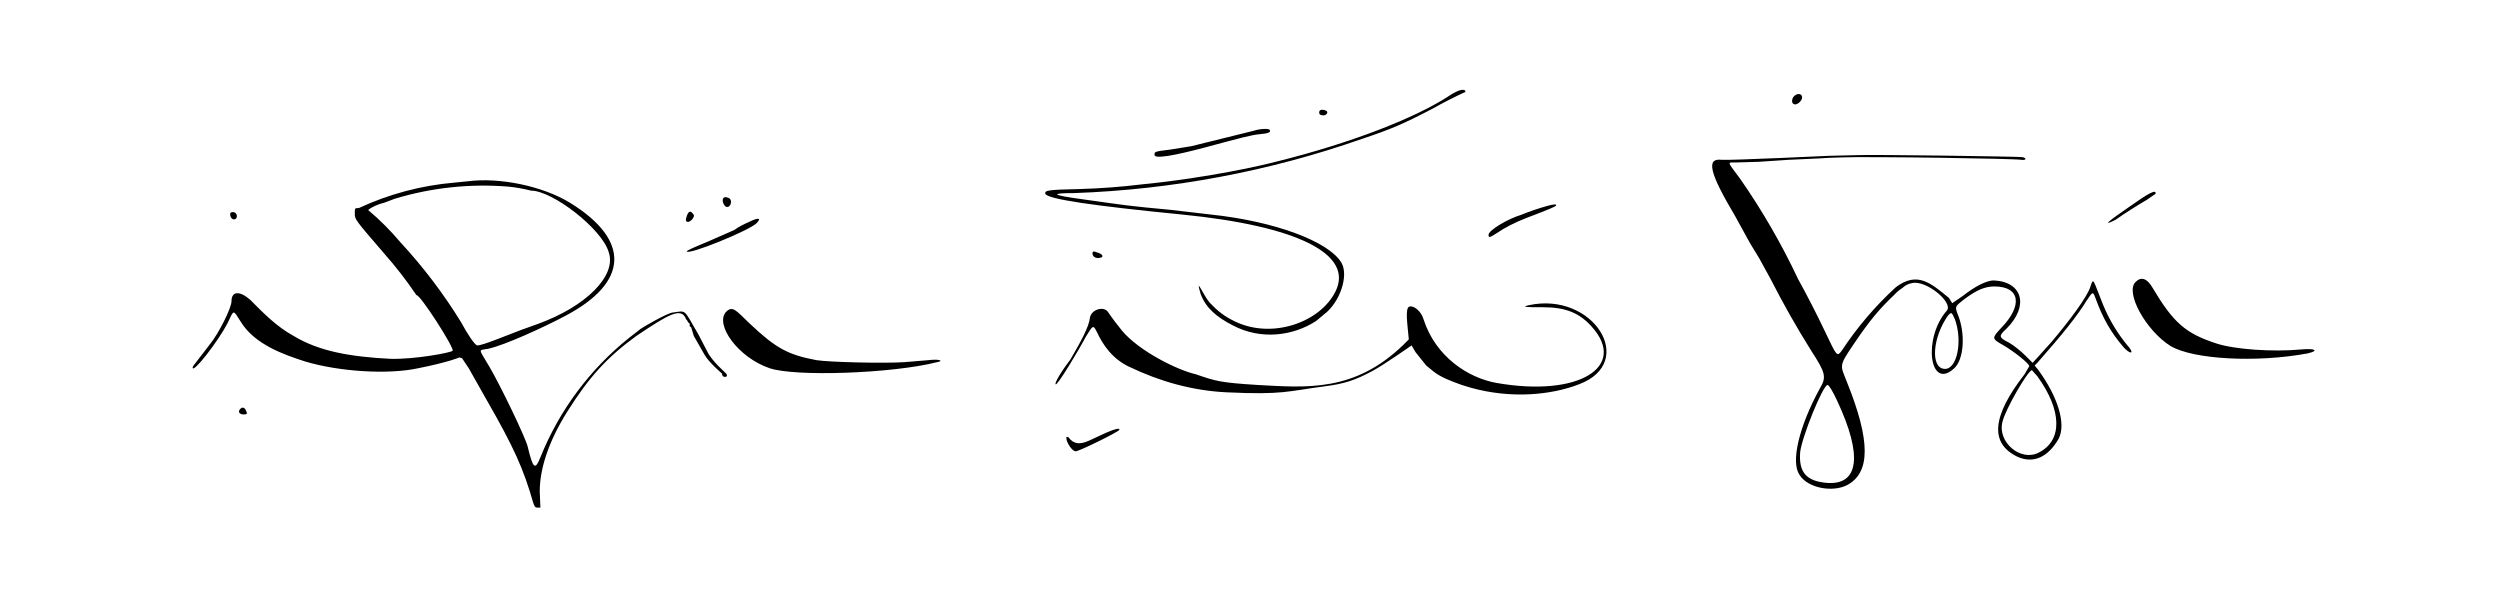
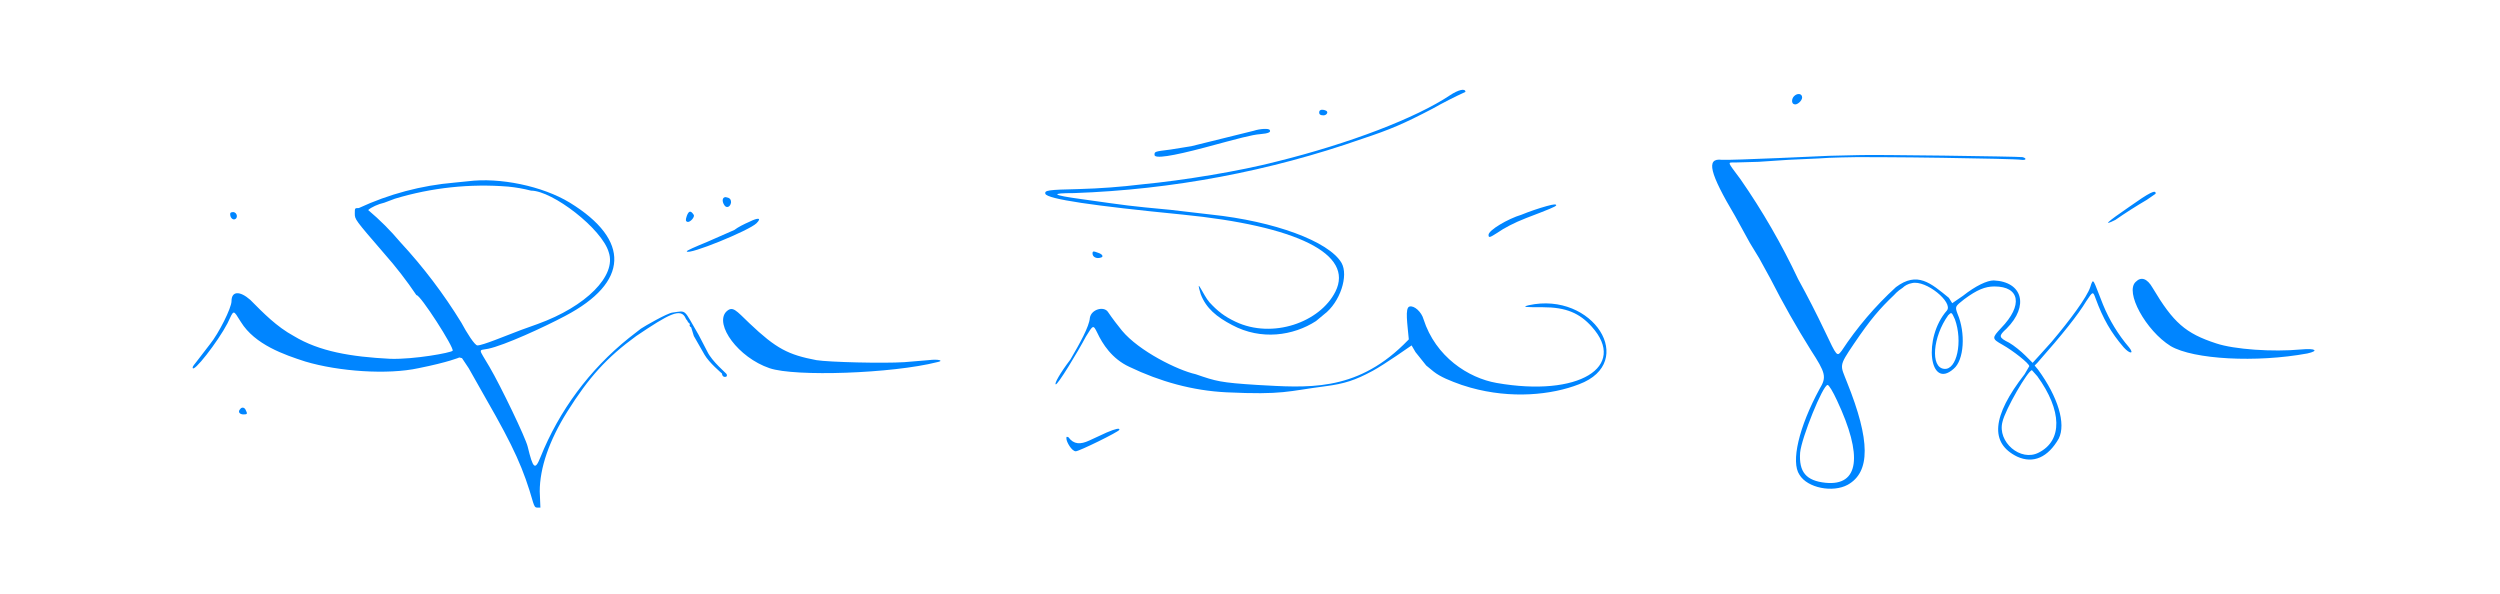
<svg xmlns="http://www.w3.org/2000/svg" width="3731" height="886" viewBox="0 0 3731 886" fill="none">
-   <path fill-rule="evenodd" clip-rule="evenodd" d="M2677.5 143.5C2673.5 147.5 2673.5 154.5 2677.5 155.5C2681.5 157.5 2689.5 150.5 2689.5 145.5C2689.5 139.5 2682.5 138.5 2677.5 143.5ZM2772.5 231.5L2730.5 232.5C2730.5 232.5 2581.5 239.5 2569.5 238.5C2545.5 235.5 2551.5 258.5 2589.5 322.5L2611.5 362.5L2625.5 385.5L2642.5 416.5C2660.94 452.692 2680.96 488.059 2702.5 522.5C2724.5 556.5 2726.5 562.5 2715.5 580.5C2684.5 637.5 2672.5 689.5 2685.5 708.5C2697.5 728.5 2735.5 735.5 2757.5 723.5C2791.5 704.5 2791.5 657.5 2756.5 570.5C2746.5 544.5 2743.5 547.5 2766.5 513.5C2791.5 476.5 2805.5 460.5 2826.5 440.5C2826.5 440.5 2831.5 434.5 2839.5 429.5C2842.5 426.5 2847.5 423.5 2853.5 422.5C2874.5 417.5 2915.5 451.5 2905.5 463.5C2869.5 504.5 2879.5 582.5 2915.5 550.5C2931.5 537.5 2933.5 496.5 2921.5 468.5C2917.5 457.5 2917.5 457.5 2931.5 446.5C2950.5 432.5 2962.5 427.5 2976.5 427.5C3014.5 427.5 3019.5 455.5 2986.5 489.5C2972.5 504.5 2972.5 505.5 2988.5 514.5C3004.5 523.5 3028.5 542.5 3028.5 546.5L3021.5 558.5C2972.5 621.5 2969.5 661.5 3010.5 681.5C3034.5 692.5 3056.5 682.5 3072.5 654.5C3083.5 632.5 3071.5 592.5 3041.5 551.5L3036.5 545.5L3040.5 541.5C3078.5 498.5 3101.5 469.5 3113.5 449.5C3123.5 434.5 3123.5 434.5 3127.5 445.5C3138.5 475.5 3150.5 496.5 3169.5 518.5C3178.5 528.5 3185.5 528.5 3177.5 518.5C3161.17 499.38 3148.01 477.775 3138.5 454.5C3123.5 417.5 3124.5 412.5 3119.5 428.5C3114.5 443.5 3089.5 477.5 3061.5 510.5L3043.5 530.5L3033.5 541.5L3022.5 530.5C3016.5 524.5 3005.5 515.5 2998.5 511.5C2982.5 503.5 2982.5 501.5 2994.5 490.5C3028.5 456.5 3018.5 420.5 2975.5 418.5C2965.5 418.5 2948.5 426.5 2929.5 441.5L2913.5 452.5L2908.5 444.5C2881.5 422.5 2861.5 404.5 2829.5 428.5C2798.67 456.695 2771.47 488.605 2748.5 523.5C2741.5 532.5 2741.5 532.5 2723.5 494.5C2710.95 468.104 2697.61 442.092 2683.5 416.5C2659.03 364.527 2630.26 314.687 2597.5 267.5C2577.5 240.5 2577.5 242.5 2589.5 242.5L2624.5 241.5L2669.5 238.5L2713.5 236.5C2730 235 2771.5 234.5 2771.5 234.5C2771.5 234.5 2837.5 234.5 2898.5 235.5C2959.5 236.5 3010.5 237.5 3016.5 238.5C3023.5 239.5 3025.5 236.5 3018.5 234.5C3011.5 233.5 2794.5 230.5 2772.5 231.5ZM698.5 270.5L678.5 272.5C628.975 276.688 580.571 289.55 535.5 310.5C529.5 310.5 529.5 310.5 529.5 318.5C529.5 327.5 529.5 327.5 573.5 378.5C590.837 398.096 606.871 418.807 621.5 440.5C626.5 438.5 678.5 519.5 675.5 523.5C672.5 526.5 618.5 536.5 582.5 535.5C523.5 532.5 476.5 524.5 438.5 501.5C412.745 487.513 392.958 467.066 373.5 447.5C357.5 433.5 345.5 434.5 345.5 449.5C345.5 459.5 326.5 497.5 313.5 513.5L293.5 539.5C290.5 543.5 287.5 546.5 287.5 548.5C287.5 558.5 325.5 509.5 339.5 482.5C349.5 461.5 347.5 461.5 359.5 480.5C380.5 514.5 424.5 529.5 455.5 539.5C505.5 554.5 578.5 559.5 624.5 549.5C669.5 540.5 685.5 533.5 685.5 533.5L689.5 534.5L699.5 549.5L725.5 595.5C767.5 668.5 781.5 700.5 795.5 749.5C797.5 755.5 798.5 757.5 801.5 757.5H806.5L805.5 733.5C805.5 698.5 819.5 657.5 846.5 614.5C878.5 563.5 905.5 533.5 949.5 501.5C998.5 468.5 1016.5 458.5 1023.5 475.5C1023.5 476.5 1026.5 478.5 1026.5 480.5C1028.5 482.5 1029.5 482.5 1029.5 484.5C1028.5 485.5 1029.5 487.5 1031.5 488.5L1035.5 501.5L1051.5 529.5C1058.5 541.5 1076.5 556.5 1077.5 557.5C1077.5 560.5 1079.5 562.5 1081.5 562.5C1084.5 562.5 1085.5 561.5 1084.5 558.5C1084.5 557.5 1062.5 539.5 1055.5 524.5L1042.5 499.5C1019.5 460.5 1025.5 463.5 1003.5 466.5C995.5 467.5 962.5 486.5 956.5 490.5L938.5 504.5C879.937 551.506 834.475 612.811 806.5 682.5C798.5 702.5 795.5 699.5 787.5 666.5C784.5 653.5 747.5 576.5 730.5 547.5C713.5 518.5 713.5 523.5 728.5 520.5C752.5 515.5 811.5 488.5 843.5 471.5C938.5 421.5 941.5 358.5 850.5 302.5C809.5 277.5 745.5 264.5 698.5 270.5ZM758.5 278.5C769.971 279.623 781.338 281.628 792.5 284.5C824.5 284.5 898.5 341.5 908.5 376.5C920.5 411.5 874.5 457.5 802.5 483.5L777.5 492.5C753.5 501.5 720.5 515.5 712.5 515.5C708.5 515.5 696.5 496.5 688.5 481.5C662.171 438.616 631.691 398.422 597.5 361.5C582.907 344.152 566.848 328.093 549.5 313.5C553.5 309.5 564.5 304.5 573.5 302.5L589.5 296.5C644.212 279.986 701.537 273.88 758.5 278.5ZM343.5 319.5C343.5 324.5 346.5 327.5 349.5 327.5C355.5 326.5 354.5 317.5 348.5 316.5C344.5 316.5 343.5 317.5 343.5 319.5ZM2308.5 307.5C2295.6 311.119 2282.91 315.459 2270.5 320.5C2250.5 326.5 2221.5 343.5 2221.5 350.5C2221.5 355.5 2223.5 354.5 2234.5 347.5C2244.5 340.5 2259.5 332.5 2277.5 325.5C2311.5 312.5 2321.5 308.5 2322.5 306.5C2322.5 304.5 2319.5 304.5 2308.5 307.5ZM1630.5 378.5C1630.5 383.5 1636.5 386.5 1642.5 384.5C1647.5 383.5 1645.5 379.5 1639.5 377.5C1631.5 374.5 1630.5 374.5 1630.5 378.5ZM2103.5 457.5C2096.5 459.5 2100.5 483.5 2102.5 506.5L2094.5 514.5C2021.5 585.5 1949.5 578.5 1876.5 574.5C1821.6 571.031 1814.9 569.025 1784.5 558.5C1757.5 552.5 1699.92 524 1674.5 493.5C1669.5 487.5 1659.5 474.5 1653.5 465.5C1647.5 456.5 1628.5 461.5 1626.5 474.5C1625.5 487.5 1611.5 512.5 1597.5 536.5C1581.5 557.5 1573.5 572.5 1575.5 573.5C1577.5 576.5 1609.5 523.5 1620.5 502.5C1631.5 484.5 1631.5 484.5 1637.5 496.5C1645.5 513.5 1659.5 535.5 1685.5 547.5C1731.21 569.451 1779.85 583.032 1830.5 585.5C1915.5 589.5 1921.4 583.749 1977.5 576.5C2006.41 572.765 2022.5 567.5 2048.5 553.5C2066 544.077 2106.67 515.5 2106.67 515.5L2112.5 525.5L2120.5 535.5L2128.5 545.5L2139.5 554.5C2149.5 562.5 2164.5 568.5 2181.5 574.5C2181.5 574.5 2189.39 577.066 2194.5 578.5C2255.44 595.588 2315.5 589.5 2356.5 573.5C2444.5 540.5 2377.5 434.5 2281.5 455.5C2269.5 458.5 2278.5 458.5 2302.5 458.5C2337.5 458.5 2357.5 467.5 2375.5 487.5C2429.5 547.5 2355.86 593.027 2233.5 571.5C2191.22 564.063 2142.5 532.5 2124.5 476.5C2121.5 465.5 2110.5 455.5 2103.5 457.5ZM3187.5 420.5C3170.5 435.5 3202.5 493.5 3239.5 516.5C3273.5 536.5 3367.5 541.5 3443.5 527.5C3461.5 523.5 3455.5 519.5 3434.5 521.5C3391.5 525.5 3334.5 521.5 3307.5 512.5C3261.5 497.5 3243.5 481.5 3212.5 429.5C3204.5 415.5 3195.5 412.5 3187.5 420.5ZM1083.5 465.5C1066.5 484.5 1101.5 533.5 1148.5 549.5C1186.5 562.5 1331.5 557.5 1398.5 540.5C1409.5 538.5 1401.5 535.5 1385.5 537.5L1349.5 540.5C1317.5 542.5 1237.5 540.5 1218.5 537.5C1176.5 529.5 1158.5 520.5 1118.5 482.5C1098.5 463.5 1093.5 455.5 1083.5 465.5ZM2917.5 476.5C2929.5 509.5 2920.5 552.5 2901.5 550.5C2880.5 548.5 2884.5 502.5 2907.5 470.5C2912.5 465.5 2912.5 465.5 2917.5 476.5ZM3040.5 561.5C3077.5 612.5 3078.5 657.5 3042.5 675.5C3015.5 689.5 2980.5 659.5 2988.5 629.5C2992.5 611.5 3026.5 552.5 3032.5 552.5L3040.5 561.5ZM2741.5 597.5C2780.5 680.5 2774.5 725.5 2724.5 720.5C2695.5 717.5 2684.5 704.5 2686.5 675.5C2688.5 653.5 2720.5 574.5 2727.5 574.5C2729.5 574.5 2735.5 584.5 2741.5 597.5ZM358.5 610.5C354.5 614.5 357.5 618.5 363.5 618.5C369.5 618.5 369.5 617.5 366.5 611.5C364.5 607.5 360.5 607.5 358.5 610.5ZM1651.5 645.5L1625.5 657.5C1612.5 663.5 1602.5 663.5 1594.5 652.5C1591.5 651.5 1591.5 651.5 1591.5 654.5C1591.5 659.5 1599.5 673.5 1605.5 673.5C1610.5 673.5 1669.5 644.5 1670.5 641.5C1671.5 638.5 1665.5 639.5 1651.5 645.5Z" fill="black" />
-   <path d="M3157 328.168C3137 338.168 3145 331.168 3177 309.168C3208 287.168 3218 282.168 3217 289.168L3204 298.168C3187.95 307.557 3172.27 317.564 3157 328.168ZM1081 306.168C1077 300.168 1078 294.168 1083 294.168C1089 295.168 1091 297.168 1091 302.168C1090 309.168 1084 311.168 1081 306.168ZM1096 343.168C1101 339.168 1111 334.168 1118 331.168C1132 324.168 1137 325.168 1129 333.168C1118 344.168 1027 381.168 1025 375.168C1024 374.168 1038 368.168 1055 361.168L1096 343.168ZM1026 331.168C1023 330.168 1023 328.168 1025 322.168C1028 314.168 1031 314.168 1035 320.168C1038 323.168 1030 332.168 1026 331.168ZM1905 241.168C2014 214.168 2113 176.168 2164 142.168C2176 134.168 2187 131.168 2187 137.168C2170.32 144.794 2153.97 153.135 2138 162.168C2094 185.168 2075 193.168 2033 207.168C1894.57 255.689 1749.6 282.997 1603 288.168C1566 288.168 1570 291.168 1614 297.168C1685 307.168 1683 307.168 1747 313.168L1807 320.168C1902 330.168 1983 360.168 2002 392.168C2013 411.168 2000 451.168 1976 469.168L1964 479.168C1930 501.168 1882 508.168 1839 485.168C1816 473.168 1800 460.168 1792 439.168C1783 409.168 1796 441.168 1805 451.168C1817 464.168 1827 472.168 1844 480.168C1899 506.168 1970 481.168 1993 435.168C2021 379.168 1936 337.168 1764 320.168C1632 307.168 1563 297.168 1560 289.168C1559 284.168 1563 283.168 1610 282.168C1641.43 281.3 1672.79 278.964 1704 275.168C1767 269.168 1851 255.168 1905 241.168ZM1975 172.168C1970 172.168 1968 170.168 1969 166.168C1970 163.168 1975 163.168 1979 165.168C1983 167.168 1980 172.168 1975 172.168ZM1778 218.168L1871 195.168C1880 192.168 1894 191.168 1895 194.168C1897 197.168 1893 199.168 1881 200.168C1868 201.168 1850 206.168 1798 220.168C1749 233.168 1723 237.168 1723 231.168C1723 226.168 1723 226.168 1747 223.168L1778 218.168Z" fill="black" />
+   <path fill-rule="evenodd" clip-rule="evenodd" d="M2677.5 143.5C2673.5 147.5 2673.5 154.5 2677.5 155.5C2681.5 157.5 2689.5 150.5 2689.5 145.5C2689.5 139.5 2682.5 138.5 2677.5 143.5ZM2772.5 231.5L2730.5 232.5C2730.5 232.5 2581.5 239.5 2569.5 238.5C2545.5 235.5 2551.5 258.5 2589.5 322.5L2611.5 362.5L2625.5 385.5L2642.5 416.5C2660.94 452.692 2680.96 488.059 2702.5 522.5C2724.5 556.5 2726.5 562.5 2715.5 580.5C2684.5 637.5 2672.5 689.5 2685.5 708.5C2697.5 728.5 2735.5 735.5 2757.5 723.5C2791.5 704.5 2791.5 657.5 2756.5 570.5C2746.5 544.5 2743.5 547.5 2766.5 513.5C2791.5 476.5 2805.5 460.5 2826.5 440.5C2826.5 440.5 2831.5 434.5 2839.5 429.5C2842.5 426.5 2847.5 423.5 2853.5 422.5C2874.5 417.5 2915.5 451.5 2905.5 463.5C2869.5 504.5 2879.5 582.5 2915.5 550.5C2931.5 537.5 2933.5 496.5 2921.5 468.5C2917.5 457.5 2917.5 457.5 2931.5 446.5C2950.5 432.5 2962.5 427.5 2976.5 427.5C3014.5 427.5 3019.5 455.5 2986.5 489.5C2972.5 504.5 2972.5 505.5 2988.5 514.5C3004.5 523.5 3028.5 542.5 3028.5 546.5L3021.5 558.5C2972.5 621.5 2969.5 661.5 3010.5 681.5C3034.5 692.5 3056.5 682.5 3072.5 654.5C3083.5 632.5 3071.5 592.5 3041.5 551.5L3036.5 545.5L3040.5 541.5C3078.5 498.5 3101.5 469.5 3113.5 449.5C3123.5 434.5 3123.5 434.5 3127.5 445.5C3138.5 475.5 3150.5 496.5 3169.5 518.5C3178.5 528.5 3185.5 528.5 3177.5 518.5C3161.17 499.38 3148.01 477.775 3138.5 454.5C3123.5 417.5 3124.5 412.5 3119.5 428.5C3114.5 443.5 3089.5 477.5 3061.5 510.5L3043.5 530.5L3033.5 541.5L3022.5 530.5C3016.5 524.5 3005.5 515.5 2998.5 511.5C2982.5 503.5 2982.5 501.5 2994.5 490.5C3028.5 456.5 3018.5 420.5 2975.5 418.5C2965.5 418.5 2948.5 426.5 2929.5 441.5L2913.5 452.5L2908.5 444.5C2881.5 422.5 2861.5 404.5 2829.5 428.5C2798.67 456.695 2771.47 488.605 2748.5 523.5C2741.5 532.5 2741.5 532.5 2723.5 494.5C2710.95 468.104 2697.61 442.092 2683.5 416.5C2659.03 364.527 2630.26 314.687 2597.5 267.5C2577.5 240.5 2577.5 242.5 2589.5 242.5L2624.5 241.5L2669.5 238.5L2713.5 236.5C2730 235 2771.5 234.5 2771.5 234.5C2771.5 234.5 2837.5 234.5 2898.5 235.5C2959.5 236.5 3010.5 237.5 3016.5 238.5C3023.5 239.5 3025.5 236.5 3018.5 234.5C3011.5 233.5 2794.5 230.5 2772.5 231.5ZM698.5 270.5L678.5 272.5C628.975 276.688 580.571 289.55 535.5 310.5C529.5 310.5 529.5 310.5 529.5 318.5C529.5 327.5 529.5 327.5 573.5 378.5C590.837 398.096 606.871 418.807 621.5 440.5C626.5 438.5 678.5 519.5 675.5 523.5C672.5 526.5 618.5 536.5 582.5 535.5C523.5 532.5 476.5 524.5 438.5 501.5C412.745 487.513 392.958 467.066 373.5 447.5C357.5 433.5 345.5 434.5 345.5 449.5C345.5 459.5 326.5 497.5 313.5 513.5L293.5 539.5C290.5 543.5 287.5 546.5 287.5 548.5C287.5 558.5 325.5 509.5 339.5 482.5C349.5 461.5 347.5 461.5 359.5 480.5C380.5 514.5 424.5 529.5 455.5 539.5C505.5 554.5 578.5 559.5 624.5 549.5C669.5 540.5 685.5 533.5 685.5 533.5L689.5 534.5L699.5 549.5L725.5 595.5C767.5 668.5 781.5 700.5 795.5 749.5C797.5 755.5 798.5 757.5 801.5 757.5H806.5L805.5 733.5C805.5 698.5 819.5 657.5 846.5 614.5C878.5 563.5 905.5 533.5 949.5 501.5C998.5 468.5 1016.5 458.5 1023.5 475.5C1023.5 476.5 1026.5 478.5 1026.5 480.5C1028.5 482.5 1029.5 482.5 1029.5 484.5C1028.5 485.5 1029.5 487.5 1031.5 488.5L1035.5 501.5L1051.5 529.5C1058.5 541.5 1076.5 556.5 1077.5 557.5C1077.5 560.5 1079.5 562.5 1081.5 562.5C1084.5 562.5 1085.5 561.5 1084.5 558.5C1084.5 557.5 1062.5 539.5 1055.5 524.5L1042.5 499.5C1019.5 460.5 1025.5 463.5 1003.5 466.5C995.5 467.5 962.5 486.5 956.5 490.5L938.5 504.5C879.937 551.506 834.475 612.811 806.5 682.5C798.5 702.5 795.5 699.5 787.5 666.5C784.5 653.5 747.5 576.5 730.5 547.5C713.5 518.5 713.5 523.5 728.5 520.5C752.5 515.5 811.5 488.5 843.5 471.5C938.5 421.5 941.5 358.5 850.5 302.5C809.5 277.5 745.5 264.5 698.5 270.5ZM758.5 278.5C769.971 279.623 781.338 281.628 792.5 284.5C824.5 284.5 898.5 341.5 908.5 376.5C920.5 411.5 874.5 457.5 802.5 483.5L777.5 492.5C753.5 501.5 720.5 515.5 712.5 515.5C708.5 515.5 696.5 496.5 688.5 481.5C662.171 438.616 631.691 398.422 597.5 361.5C582.907 344.152 566.848 328.093 549.5 313.5C553.5 309.5 564.5 304.5 573.5 302.5L589.5 296.5C644.212 279.986 701.537 273.88 758.5 278.5ZM343.5 319.5C343.5 324.5 346.5 327.5 349.5 327.5C355.5 326.5 354.5 317.5 348.5 316.5C344.5 316.5 343.5 317.5 343.5 319.5ZM2308.5 307.5C2295.6 311.119 2282.91 315.459 2270.5 320.5C2250.5 326.5 2221.5 343.5 2221.5 350.5C2221.5 355.5 2223.5 354.5 2234.5 347.5C2244.5 340.5 2259.5 332.5 2277.5 325.5C2311.5 312.5 2321.5 308.5 2322.5 306.5C2322.5 304.5 2319.5 304.5 2308.5 307.5ZM1630.5 378.5C1630.5 383.5 1636.5 386.5 1642.5 384.5C1647.5 383.5 1645.5 379.5 1639.5 377.5C1631.5 374.5 1630.5 374.5 1630.5 378.5ZM2103.5 457.5C2096.5 459.5 2100.5 483.5 2102.5 506.5L2094.5 514.5C2021.5 585.5 1949.5 578.5 1876.5 574.5C1821.6 571.031 1814.9 569.025 1784.5 558.5C1757.5 552.5 1699.92 524 1674.5 493.5C1669.5 487.5 1659.5 474.5 1653.5 465.5C1647.5 456.5 1628.5 461.5 1626.5 474.5C1625.5 487.5 1611.5 512.5 1597.5 536.5C1581.5 557.5 1573.5 572.5 1575.5 573.5C1577.5 576.5 1609.5 523.5 1620.5 502.5C1631.5 484.5 1631.5 484.5 1637.5 496.5C1645.5 513.5 1659.5 535.5 1685.5 547.5C1731.21 569.451 1779.85 583.032 1830.5 585.5C1915.5 589.5 1921.4 583.749 1977.5 576.5C2006.41 572.765 2022.5 567.5 2048.5 553.5C2066 544.077 2106.67 515.5 2106.67 515.5L2112.5 525.5L2120.5 535.5L2128.5 545.5L2139.5 554.5C2149.5 562.5 2164.5 568.5 2181.5 574.5C2181.5 574.5 2189.39 577.066 2194.5 578.5C2255.44 595.588 2315.5 589.5 2356.5 573.5C2444.5 540.5 2377.5 434.5 2281.5 455.5C2269.5 458.5 2278.5 458.5 2302.5 458.5C2337.5 458.5 2357.5 467.5 2375.5 487.5C2429.5 547.5 2355.86 593.027 2233.5 571.5C2191.22 564.063 2142.5 532.5 2124.5 476.5C2121.5 465.5 2110.5 455.5 2103.5 457.5ZM3187.5 420.5C3170.5 435.5 3202.5 493.5 3239.5 516.5C3273.5 536.5 3367.5 541.5 3443.5 527.5C3461.5 523.5 3455.5 519.5 3434.5 521.5C3391.5 525.5 3334.5 521.5 3307.5 512.5C3261.5 497.5 3243.5 481.5 3212.5 429.5C3204.5 415.5 3195.5 412.5 3187.5 420.5ZM1083.5 465.5C1066.5 484.5 1101.5 533.5 1148.5 549.5C1186.5 562.5 1331.5 557.5 1398.5 540.5C1409.5 538.5 1401.5 535.5 1385.5 537.5L1349.5 540.5C1317.5 542.5 1237.5 540.5 1218.5 537.5C1176.5 529.5 1158.5 520.5 1118.5 482.5C1098.5 463.5 1093.5 455.5 1083.5 465.5ZM2917.5 476.5C2929.5 509.5 2920.5 552.5 2901.5 550.5C2880.5 548.5 2884.5 502.5 2907.5 470.5C2912.5 465.5 2912.5 465.5 2917.5 476.5ZM3040.5 561.5C3077.5 612.5 3078.5 657.5 3042.5 675.5C3015.5 689.5 2980.5 659.5 2988.5 629.5C2992.5 611.5 3026.5 552.5 3032.5 552.5L3040.5 561.5ZM2741.5 597.5C2780.5 680.5 2774.5 725.5 2724.5 720.5C2695.5 717.5 2684.5 704.5 2686.5 675.5C2688.5 653.5 2720.5 574.5 2727.5 574.5C2729.5 574.5 2735.5 584.5 2741.5 597.5ZM358.5 610.5C354.5 614.5 357.5 618.5 363.5 618.5C369.5 618.5 369.5 617.5 366.5 611.5C364.5 607.5 360.5 607.5 358.5 610.5ZM1651.5 645.5L1625.5 657.5C1612.5 663.5 1602.5 663.5 1594.5 652.5C1591.5 651.5 1591.5 651.5 1591.5 654.5C1591.5 659.5 1599.5 673.5 1605.5 673.5C1610.5 673.5 1669.5 644.5 1670.5 641.5C1671.5 638.5 1665.5 639.5 1651.5 645.5Z" fill="#0085FF" />
+   <path d="M3157 328.168C3137 338.168 3145 331.168 3177 309.168C3208 287.168 3218 282.168 3217 289.168L3204 298.168C3187.95 307.557 3172.27 317.564 3157 328.168ZM1081 306.168C1077 300.168 1078 294.168 1083 294.168C1089 295.168 1091 297.168 1091 302.168C1090 309.168 1084 311.168 1081 306.168ZM1096 343.168C1101 339.168 1111 334.168 1118 331.168C1132 324.168 1137 325.168 1129 333.168C1118 344.168 1027 381.168 1025 375.168C1024 374.168 1038 368.168 1055 361.168L1096 343.168ZM1026 331.168C1023 330.168 1023 328.168 1025 322.168C1028 314.168 1031 314.168 1035 320.168C1038 323.168 1030 332.168 1026 331.168ZM1905 241.168C2014 214.168 2113 176.168 2164 142.168C2176 134.168 2187 131.168 2187 137.168C2170.32 144.794 2153.97 153.135 2138 162.168C2094 185.168 2075 193.168 2033 207.168C1894.57 255.689 1749.6 282.997 1603 288.168C1566 288.168 1570 291.168 1614 297.168C1685 307.168 1683 307.168 1747 313.168L1807 320.168C1902 330.168 1983 360.168 2002 392.168C2013 411.168 2000 451.168 1976 469.168L1964 479.168C1930 501.168 1882 508.168 1839 485.168C1816 473.168 1800 460.168 1792 439.168C1783 409.168 1796 441.168 1805 451.168C1817 464.168 1827 472.168 1844 480.168C1899 506.168 1970 481.168 1993 435.168C2021 379.168 1936 337.168 1764 320.168C1632 307.168 1563 297.168 1560 289.168C1559 284.168 1563 283.168 1610 282.168C1641.43 281.3 1672.79 278.964 1704 275.168C1767 269.168 1851 255.168 1905 241.168ZM1975 172.168C1970 172.168 1968 170.168 1969 166.168C1970 163.168 1975 163.168 1979 165.168C1983 167.168 1980 172.168 1975 172.168ZM1778 218.168L1871 195.168C1880 192.168 1894 191.168 1895 194.168C1897 197.168 1893 199.168 1881 200.168C1868 201.168 1850 206.168 1798 220.168C1749 233.168 1723 237.168 1723 231.168C1723 226.168 1723 226.168 1747 223.168L1778 218.168Z" fill="#0085FF" />
</svg>
